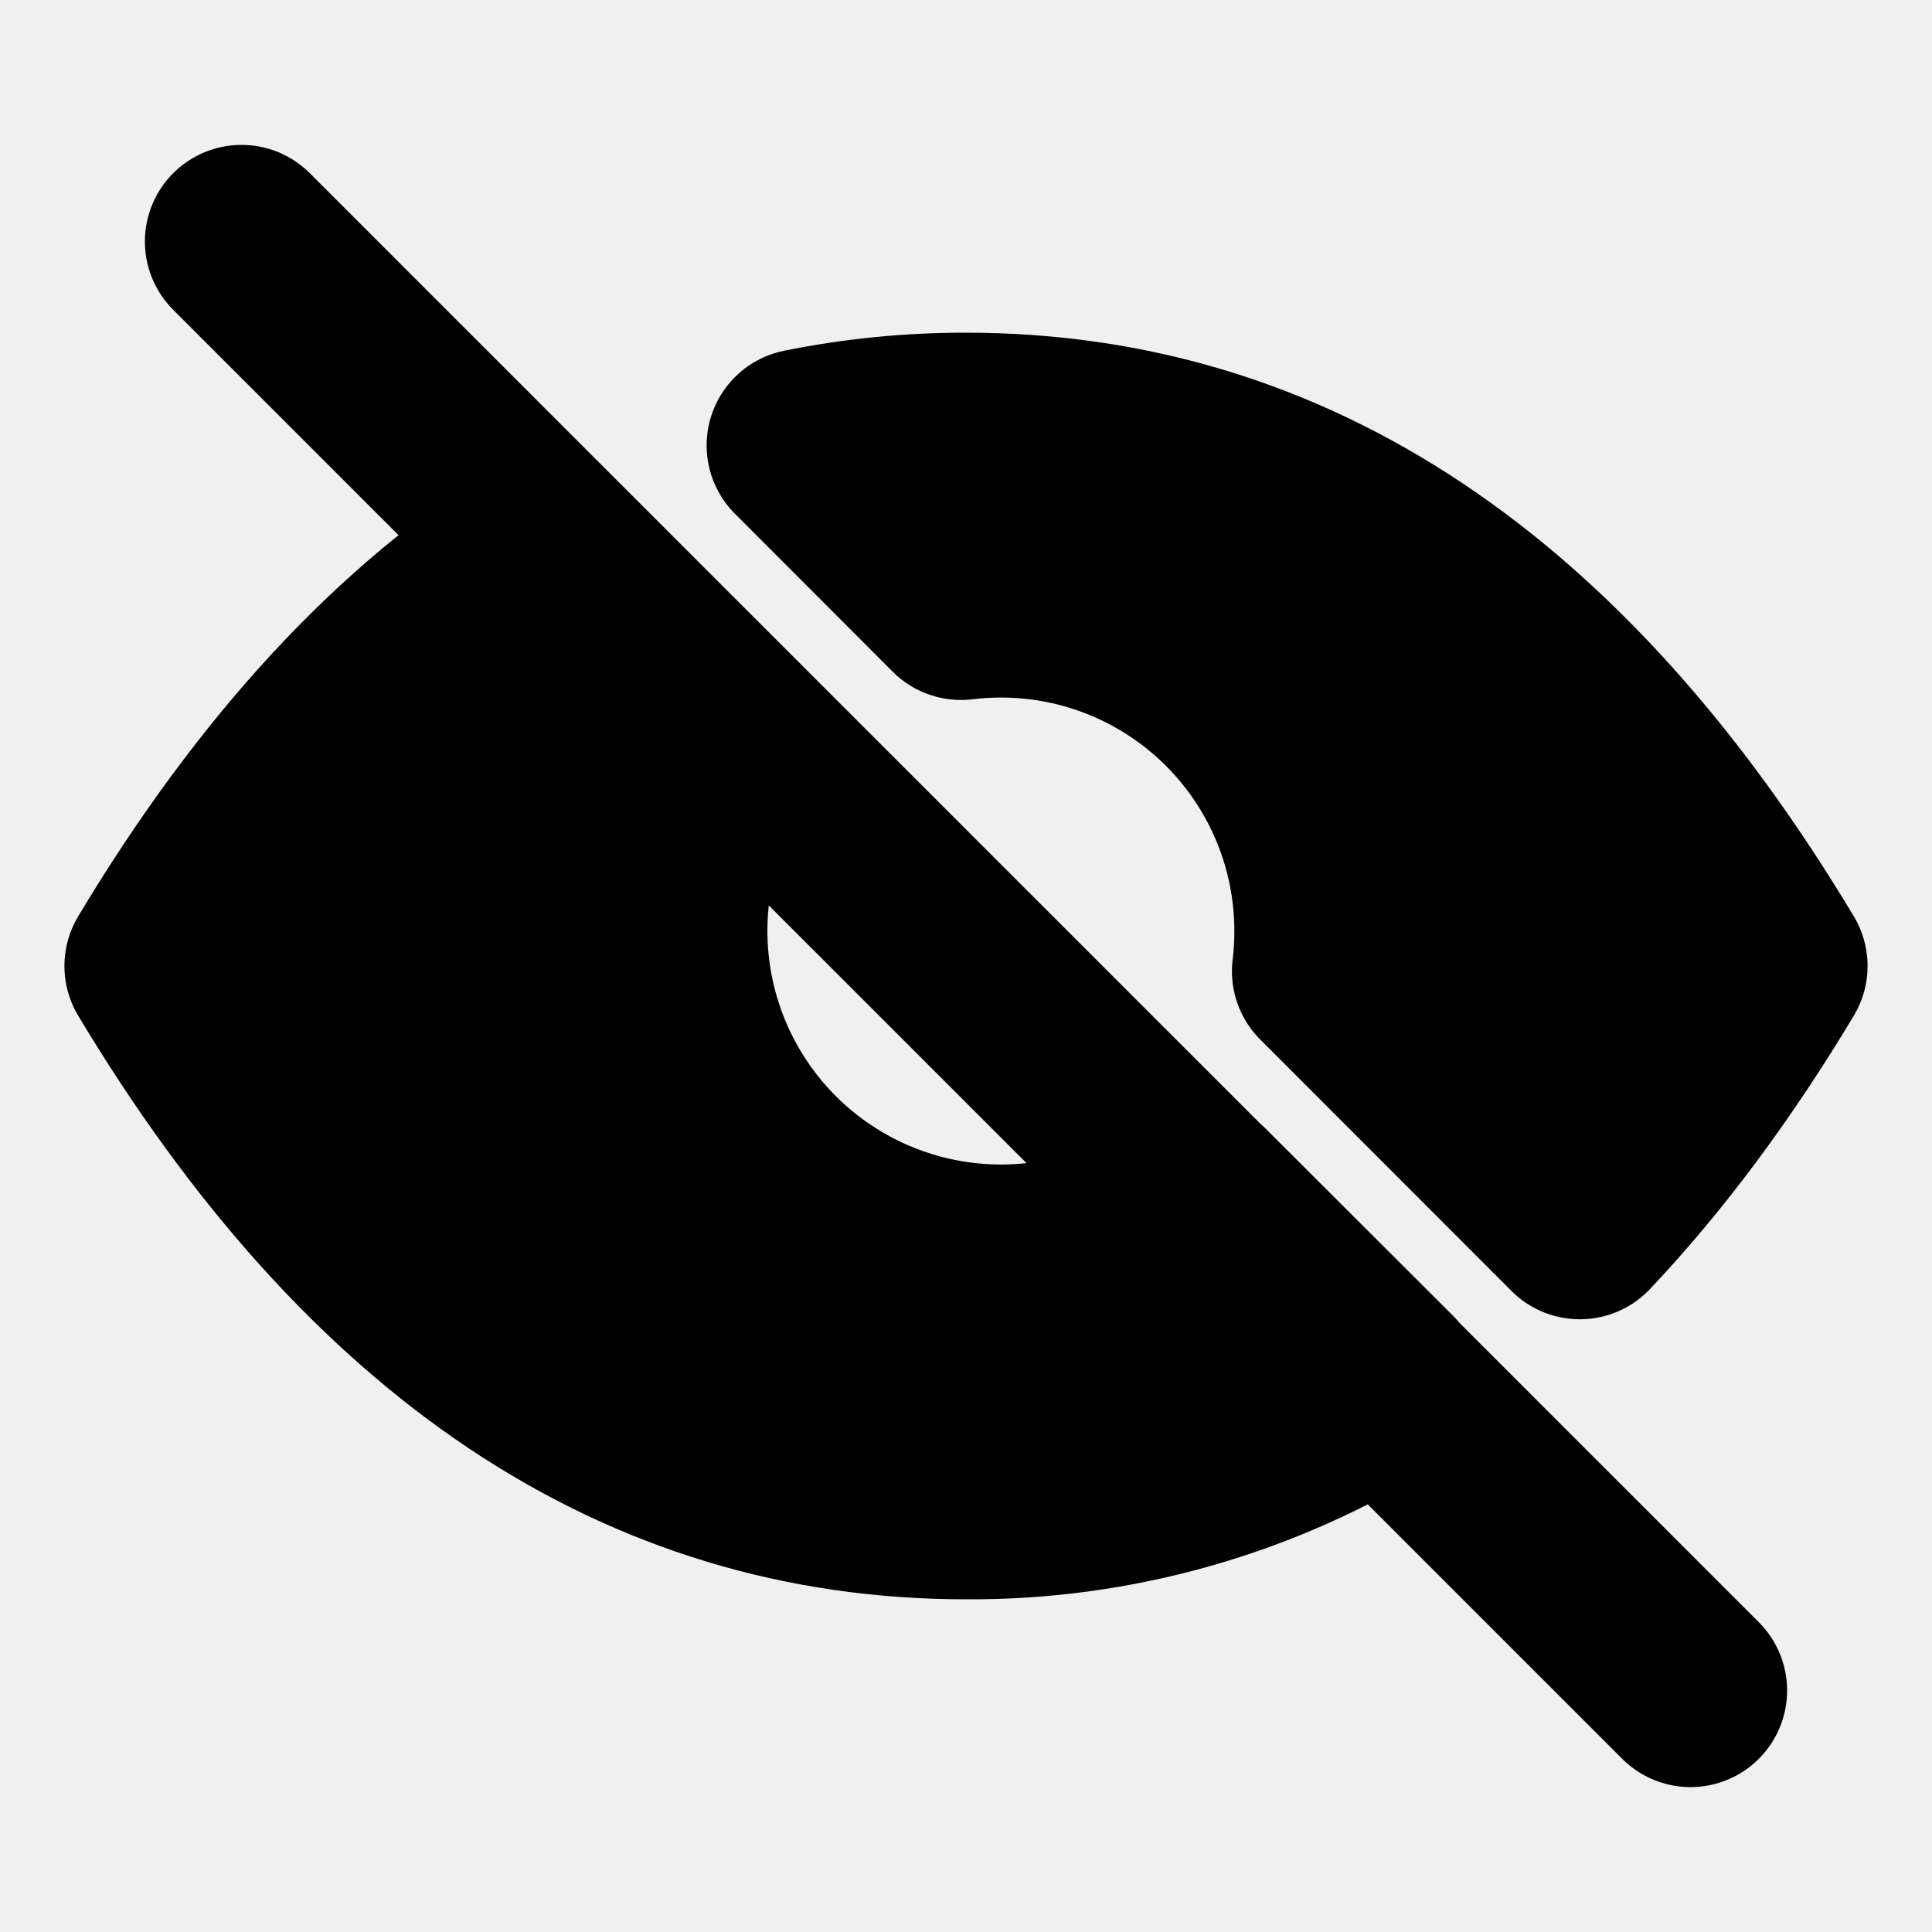
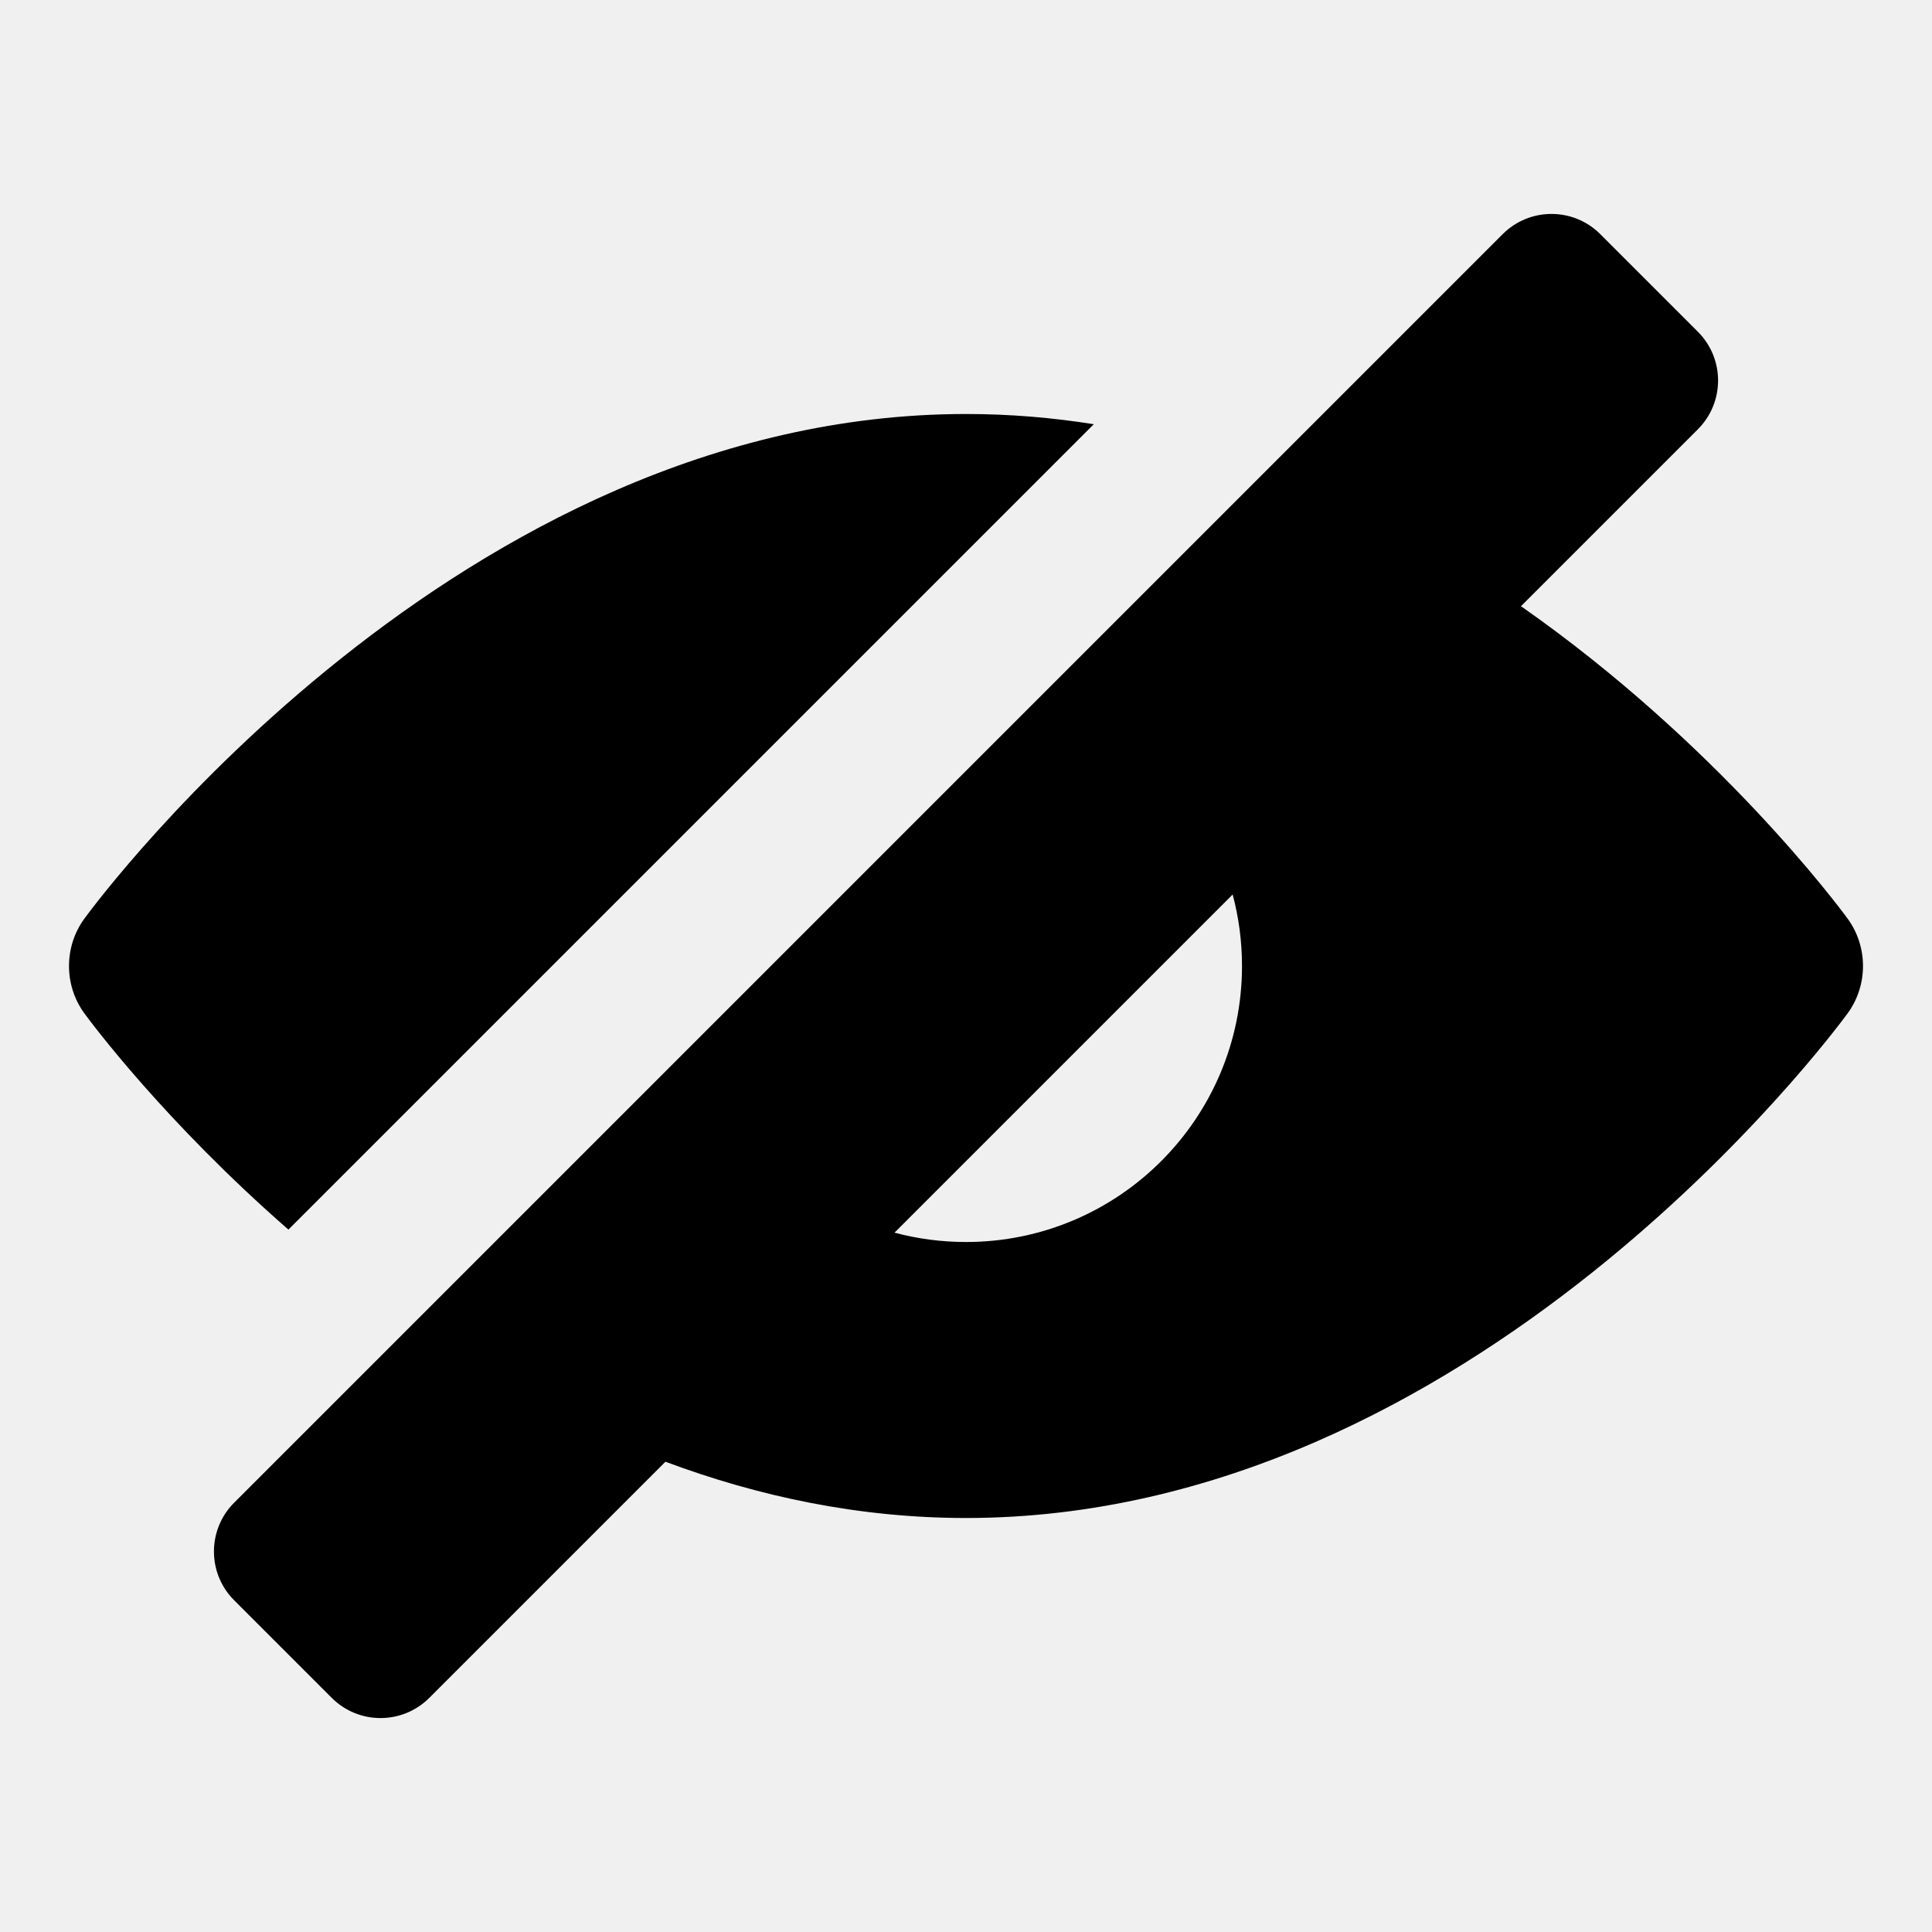
- <svg xmlns="http://www.w3.org/2000/svg" width="20" height="20" viewBox="0 0 20 20" fill="none">
-   <g clip-path="url(#clip0_2953_18845)">
-     <path d="M10 15.556C11.532 15.566 13.035 15.139 14.334 14.327L12.391 12.387C11.807 12.818 11.097 13.055 10.362 13.055C9.456 13.055 8.587 12.695 7.946 12.055C7.305 11.414 6.945 10.545 6.944 9.639C6.944 8.905 7.18 8.196 7.609 7.612L5.667 5.672C4.178 6.594 2.844 8.037 1.667 10C3.889 13.704 6.667 15.556 10 15.556Z" fill="black" />
-     <path d="M9.948 6.246L8.315 4.611C8.869 4.499 9.434 4.443 10 4.444C13.333 4.444 16.111 6.296 18.333 10C17.717 11.028 17.056 11.914 16.354 12.657L13.753 10.054C13.77 9.917 13.778 9.777 13.778 9.637C13.778 8.731 13.418 7.862 12.777 7.221C12.136 6.58 11.267 6.22 10.361 6.221C10.222 6.221 10.084 6.229 9.948 6.246Z" fill="black" />
-     <path d="M2.5 2.5L17.5 17.5M14.334 14.327C13.035 15.139 11.532 15.566 10 15.556C6.667 15.556 3.889 13.704 1.667 10C2.844 8.037 4.178 6.594 5.667 5.672L7.609 7.612C7.18 8.196 6.944 8.905 6.944 9.639C6.945 10.545 7.305 11.414 7.946 12.055C8.587 12.695 9.456 13.055 10.362 13.055C11.097 13.055 11.807 12.818 12.391 12.387L14.334 14.327ZM9.948 6.246L8.315 4.611C8.869 4.499 9.434 4.443 10 4.444C13.333 4.444 16.111 6.296 18.333 10C17.717 11.028 17.056 11.914 16.354 12.657L13.753 10.054C13.77 9.917 13.778 9.777 13.778 9.637C13.778 8.731 13.418 7.862 12.777 7.221C12.136 6.58 11.267 6.22 10.361 6.221C10.222 6.221 10.084 6.229 9.948 6.246Z" stroke="black" stroke-width="2" stroke-linecap="round" stroke-linejoin="round" />
-   </g>
-   <defs>
-     <clipPath id="clip0_2953_18845">
-       <rect width="20" height="20" fill="white" />
-     </clipPath>
-   </defs>
+ <svg xmlns="http://www.w3.org/2000/svg" height="280" viewBox="0 0 280 280" width="280">
+   <path d="m217.782 33.934c3.906-3.905 10.237-3.905 14.143 0l14.142 14.142c3.905 3.905 3.905 10.237 0 14.142l-25.637 25.637c28.525 19.947 46.095 43.579 47.34 45.278 2.973 4.063 2.973 9.671 0 13.734-2.179 2.973-54.364 73.133-127.77 73.133-15.566 0-30.178-3.155-43.56-8.155l-34.221 34.221c-3.905 3.905-10.237 3.905-14.142 0l-14.142-14.142c-3.905-3.905-3.905-10.237 0-14.142zm-39.137 95.706-49.005 49.005c3.304.884 6.777 1.355 10.36 1.355 22.091 0 40-17.909 40-40 0-3.583-.471-7.056-1.355-10.36zm-38.645-69.64c6.338 0 12.517.523 18.52 1.48l-116.722 116.722c-17.93-15.658-28.608-30.025-29.568-31.335-2.973-4.063-2.973-9.671 0-13.734 2.179-2.973 54.364-73.133 127.77-73.133z" fill-rule="evenodd" />
</svg>
